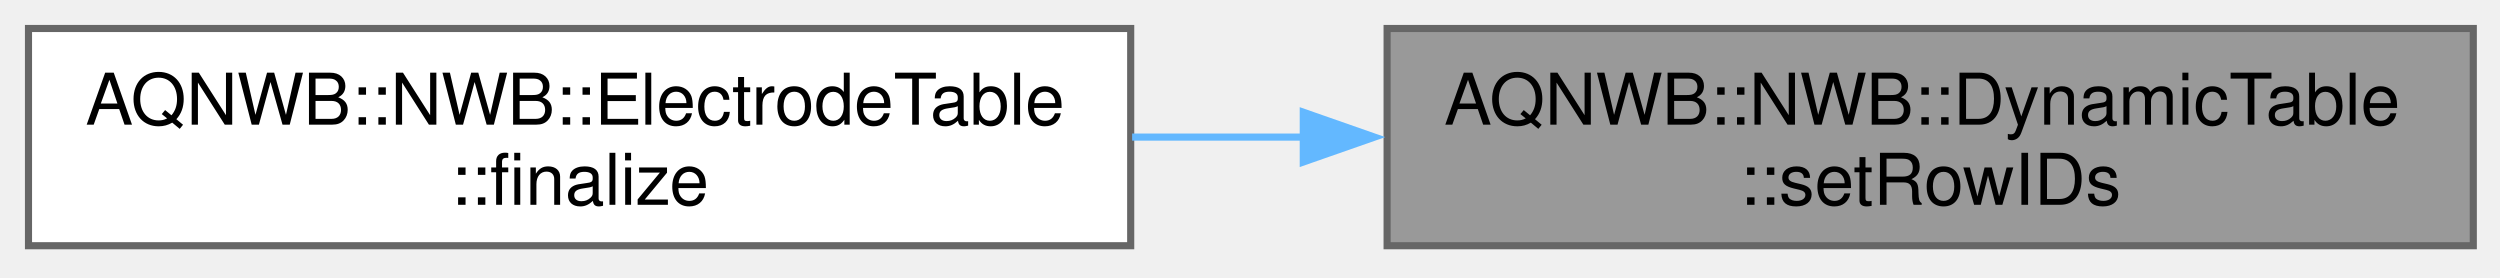
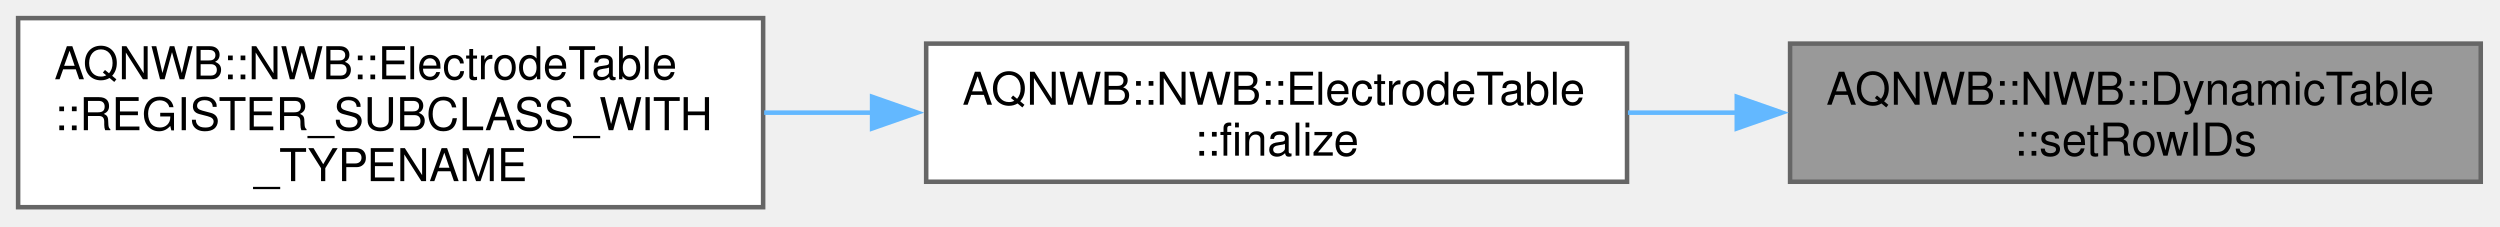
- <svg xmlns="http://www.w3.org/2000/svg" xmlns:xlink="http://www.w3.org/1999/xlink" width="351pt" height="39pt" viewBox="0.00 0.00 351.00 39.00">
-   <g id="graph0" class="graph" transform="scale(1 1) rotate(0) translate(4 34.5)">
+ <svg xmlns="http://www.w3.org/2000/svg" xmlns:xlink="http://www.w3.org/1999/xlink" width="552pt" height="50pt" viewBox="0.00 0.00 552.00 50.00">
+   <g id="graph0" class="graph" transform="scale(1 1) rotate(0) translate(4 45.75)">
    <g id="Node000001" class="node">
      <g id="a_Node000001">
        <a xlink:title="Adds a column of element identifiers to the table.">
-           <polygon fill="#999999" stroke="#666666" points="343.25,-30.5 190.75,-30.5 190.75,0 343.25,0 343.25,-30.5" />
-           <text xml:space="preserve" text-anchor="start" x="198.75" y="-17" font-family="Helvetica,sans-Serif" font-size="10.00">AQNWB::NWB::DynamicTable</text>
-           <text xml:space="preserve" text-anchor="middle" x="267" y="-5.75" font-family="Helvetica,sans-Serif" font-size="10.00">::setRowIDs</text>
+           <polygon fill="#999999" stroke="#666666" points="543.75,-36.12 391.25,-36.12 391.25,-5.62 543.75,-5.62 543.75,-36.12" />
+           <text xml:space="preserve" text-anchor="start" x="399.25" y="-22.62" font-family="Helvetica,sans-Serif" font-size="10.00">AQNWB::NWB::DynamicTable</text>
+           <text xml:space="preserve" text-anchor="middle" x="467.5" y="-11.38" font-family="Helvetica,sans-Serif" font-size="10.00">::setRowIDs</text>
        </a>
      </g>
    </g>
    <g id="Node000002" class="node">
      <g id="a_Node000002">
        <a xlink:href="class_a_q_n_w_b_1_1_n_w_b_1_1_electrode_table.html#a9247849ca572bc6cbad24526e44d932c" target="_top" xlink:title="Finalizes the ElectrodeTable.">
-           <polygon fill="white" stroke="#666666" points="154.75,-30.5 0,-30.5 0,0 154.75,0 154.75,-30.5" />
-           <text xml:space="preserve" text-anchor="start" x="8" y="-17" font-family="Helvetica,sans-Serif" font-size="10.00">AQNWB::NWB::ElectrodeTable</text>
-           <text xml:space="preserve" text-anchor="middle" x="77.38" y="-5.75" font-family="Helvetica,sans-Serif" font-size="10.00">::finalize</text>
+           <polygon fill="white" stroke="#666666" points="355.25,-36.12 200.5,-36.12 200.5,-5.62 355.25,-5.62 355.25,-36.12" />
+           <text xml:space="preserve" text-anchor="start" x="208.5" y="-22.62" font-family="Helvetica,sans-Serif" font-size="10.00">AQNWB::NWB::ElectrodeTable</text>
+           <text xml:space="preserve" text-anchor="middle" x="277.88" y="-11.38" font-family="Helvetica,sans-Serif" font-size="10.00">::finalize</text>
        </a>
      </g>
    </g>
    <g id="edge1_Node000001_Node000002" class="edge">
      <g id="a_edge1_Node000001_Node000002">
        <a xlink:title=" ">
-           <path fill="none" stroke="#63b8ff" d="M179.15,-15.25C171.07,-15.25 162.92,-15.25 154.95,-15.25" />
-           <polygon fill="#63b8ff" stroke="#63b8ff" points="178.98,-18.75 188.98,-15.25 178.98,-11.75 178.98,-18.75" />
+           <path fill="none" stroke="#63b8ff" d="M379.65,-20.88C371.57,-20.88 363.42,-20.88 355.45,-20.88" />
+           <polygon fill="#63b8ff" stroke="#63b8ff" points="379.48,-24.38 389.48,-20.88 379.48,-17.38 379.48,-24.38" />
+         </a>
+       </g>
+     </g>
+     <g id="Node000003" class="node">
+       <g id="a_Node000003">
+         <a xlink:href="class_a_q_n_w_b_1_1_n_w_b_1_1_electrode_table.html#ae74ad52ad117c87770485020674fb8dd" target="_top" xlink:title=" ">
+           <polygon fill="white" stroke="#666666" points="164.5,-41.75 0,-41.75 0,0 164.5,0 164.5,-41.75" />
+           <text xml:space="preserve" text-anchor="start" x="8" y="-28.25" font-family="Helvetica,sans-Serif" font-size="10.00">AQNWB::NWB::ElectrodeTable</text>
+           <text xml:space="preserve" text-anchor="start" x="8" y="-17" font-family="Helvetica,sans-Serif" font-size="10.00">::REGISTER_SUBCLASS_WITH</text>
+           <text xml:space="preserve" text-anchor="middle" x="82.25" y="-5.75" font-family="Helvetica,sans-Serif" font-size="10.00">_TYPENAME</text>
+         </a>
+       </g>
+     </g>
+     <g id="edge2_Node000002_Node000003" class="edge">
+       <g id="a_edge2_Node000002_Node000003">
+         <a xlink:title=" ">
+           <path fill="none" stroke="#63b8ff" d="M188.81,-20.88C180.79,-20.88 172.69,-20.88 164.73,-20.88" />
+           <polygon fill="#63b8ff" stroke="#63b8ff" points="188.56,-24.38 198.56,-20.88 188.56,-17.38 188.56,-24.38" />
        </a>
      </g>
    </g>
  </g>
</svg>
